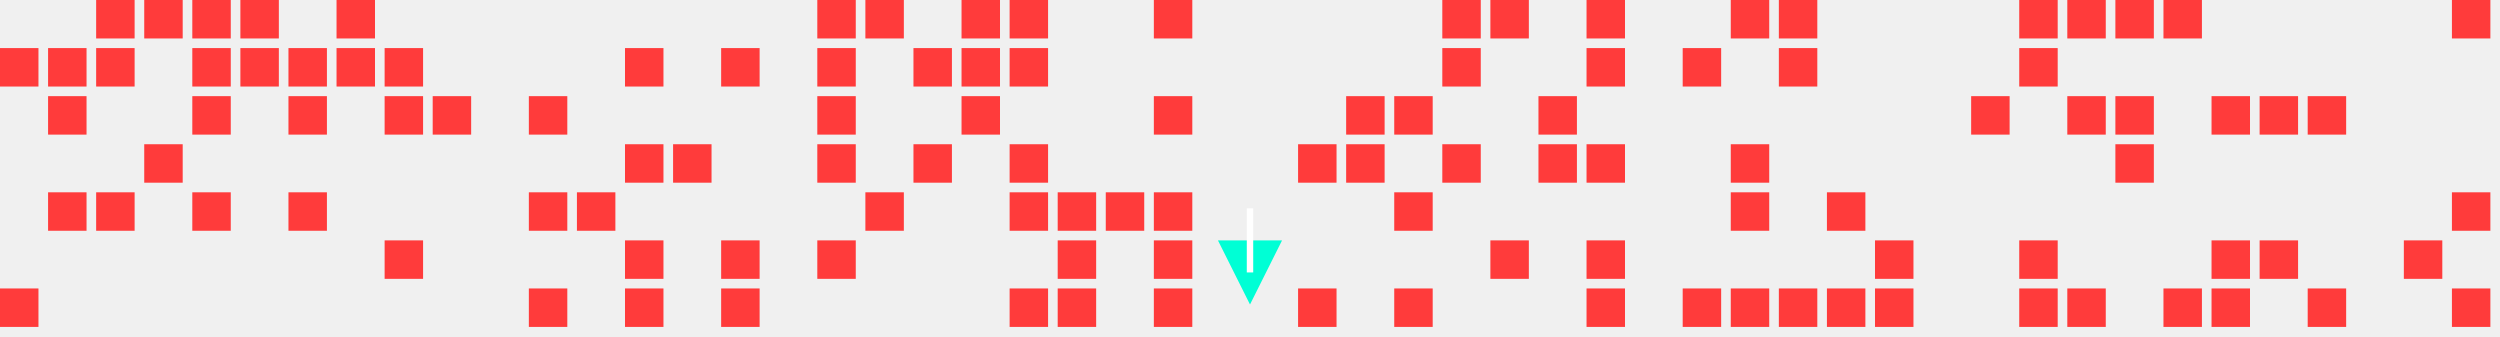
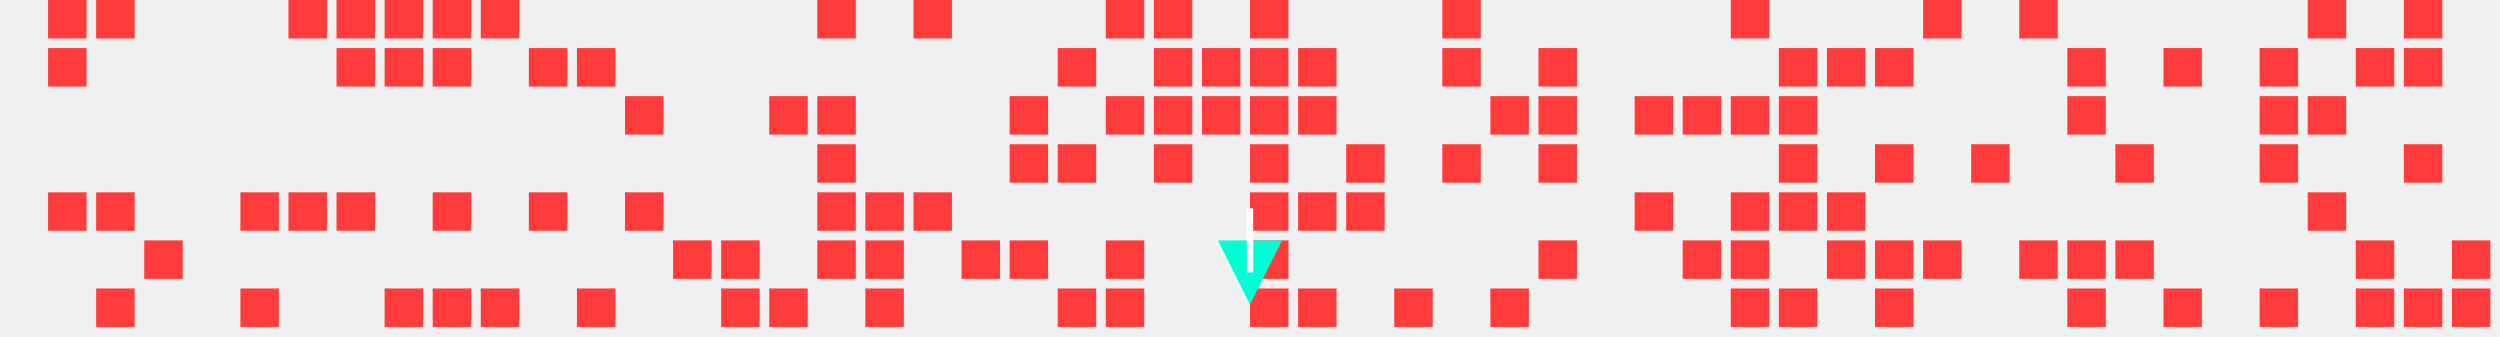
<svg xmlns="http://www.w3.org/2000/svg" width="780" height="105">
  <style>
.enemy { fill: #ff3b3b; }
.player { fill: #00ffd5; }
.bullet { fill: #fff; }
</style>
-   <rect class="enemy" x="0" y="15" width="12" height="12" />
-   <rect class="enemy" x="0" y="90" width="12" height="12" />
+   <rect class="enemy" x="15" y="0" width="12" height="12" />
  <rect class="enemy" x="15" y="15" width="12" height="12" />
-   <rect class="enemy" x="15" y="30" width="12" height="12" />
  <rect class="enemy" x="15" y="60" width="12" height="12" />
  <rect class="enemy" x="30" y="0" width="12" height="12" />
-   <rect class="enemy" x="30" y="15" width="12" height="12" />
  <rect class="enemy" x="30" y="60" width="12" height="12" />
-   <rect class="enemy" x="45" y="0" width="12" height="12" />
-   <rect class="enemy" x="45" y="45" width="12" height="12" />
-   <rect class="enemy" x="60" y="0" width="12" height="12" />
-   <rect class="enemy" x="60" y="15" width="12" height="12" />
-   <rect class="enemy" x="60" y="30" width="12" height="12" />
-   <rect class="enemy" x="60" y="60" width="12" height="12" />
-   <rect class="enemy" x="75" y="0" width="12" height="12" />
-   <rect class="enemy" x="75" y="15" width="12" height="12" />
-   <rect class="enemy" x="90" y="15" width="12" height="12" />
-   <rect class="enemy" x="90" y="30" width="12" height="12" />
+   <rect class="enemy" x="30" y="90" width="12" height="12" />
+   <rect class="enemy" x="45" y="75" width="12" height="12" />
+   <rect class="enemy" x="75" y="60" width="12" height="12" />
+   <rect class="enemy" x="75" y="90" width="12" height="12" />
+   <rect class="enemy" x="90" y="0" width="12" height="12" />
  <rect class="enemy" x="90" y="60" width="12" height="12" />
  <rect class="enemy" x="105" y="0" width="12" height="12" />
  <rect class="enemy" x="105" y="15" width="12" height="12" />
+   <rect class="enemy" x="105" y="60" width="12" height="12" />
+   <rect class="enemy" x="120" y="0" width="12" height="12" />
  <rect class="enemy" x="120" y="15" width="12" height="12" />
-   <rect class="enemy" x="120" y="30" width="12" height="12" />
-   <rect class="enemy" x="120" y="75" width="12" height="12" />
-   <rect class="enemy" x="135" y="30" width="12" height="12" />
-   <rect class="enemy" x="165" y="30" width="12" height="12" />
+   <rect class="enemy" x="120" y="90" width="12" height="12" />
+   <rect class="enemy" x="135" y="0" width="12" height="12" />
+   <rect class="enemy" x="135" y="15" width="12" height="12" />
+   <rect class="enemy" x="135" y="60" width="12" height="12" />
+   <rect class="enemy" x="135" y="90" width="12" height="12" />
+   <rect class="enemy" x="150" y="0" width="12" height="12" />
+   <rect class="enemy" x="150" y="90" width="12" height="12" />
+   <rect class="enemy" x="165" y="15" width="12" height="12" />
  <rect class="enemy" x="165" y="60" width="12" height="12" />
-   <rect class="enemy" x="165" y="90" width="12" height="12" />
-   <rect class="enemy" x="180" y="60" width="12" height="12" />
-   <rect class="enemy" x="195" y="15" width="12" height="12" />
-   <rect class="enemy" x="195" y="45" width="12" height="12" />
-   <rect class="enemy" x="195" y="75" width="12" height="12" />
-   <rect class="enemy" x="195" y="90" width="12" height="12" />
-   <rect class="enemy" x="210" y="45" width="12" height="12" />
-   <rect class="enemy" x="225" y="15" width="12" height="12" />
+   <rect class="enemy" x="180" y="15" width="12" height="12" />
+   <rect class="enemy" x="180" y="90" width="12" height="12" />
+   <rect class="enemy" x="195" y="30" width="12" height="12" />
+   <rect class="enemy" x="195" y="60" width="12" height="12" />
+   <rect class="enemy" x="210" y="75" width="12" height="12" />
  <rect class="enemy" x="225" y="75" width="12" height="12" />
  <rect class="enemy" x="225" y="90" width="12" height="12" />
+   <rect class="enemy" x="240" y="30" width="12" height="12" />
+   <rect class="enemy" x="240" y="90" width="12" height="12" />
  <rect class="enemy" x="255" y="0" width="12" height="12" />
-   <rect class="enemy" x="255" y="15" width="12" height="12" />
  <rect class="enemy" x="255" y="30" width="12" height="12" />
  <rect class="enemy" x="255" y="45" width="12" height="12" />
+   <rect class="enemy" x="255" y="60" width="12" height="12" />
  <rect class="enemy" x="255" y="75" width="12" height="12" />
-   <rect class="enemy" x="270" y="0" width="12" height="12" />
  <rect class="enemy" x="270" y="60" width="12" height="12" />
-   <rect class="enemy" x="285" y="15" width="12" height="12" />
-   <rect class="enemy" x="285" y="45" width="12" height="12" />
-   <rect class="enemy" x="300" y="0" width="12" height="12" />
-   <rect class="enemy" x="300" y="15" width="12" height="12" />
-   <rect class="enemy" x="300" y="30" width="12" height="12" />
-   <rect class="enemy" x="315" y="0" width="12" height="12" />
-   <rect class="enemy" x="315" y="15" width="12" height="12" />
+   <rect class="enemy" x="270" y="75" width="12" height="12" />
+   <rect class="enemy" x="270" y="90" width="12" height="12" />
+   <rect class="enemy" x="285" y="0" width="12" height="12" />
+   <rect class="enemy" x="285" y="60" width="12" height="12" />
+   <rect class="enemy" x="300" y="75" width="12" height="12" />
+   <rect class="enemy" x="315" y="30" width="12" height="12" />
  <rect class="enemy" x="315" y="45" width="12" height="12" />
-   <rect class="enemy" x="315" y="60" width="12" height="12" />
-   <rect class="enemy" x="315" y="90" width="12" height="12" />
-   <rect class="enemy" x="330" y="60" width="12" height="12" />
-   <rect class="enemy" x="330" y="75" width="12" height="12" />
+   <rect class="enemy" x="315" y="75" width="12" height="12" />
+   <rect class="enemy" x="330" y="15" width="12" height="12" />
+   <rect class="enemy" x="330" y="45" width="12" height="12" />
  <rect class="enemy" x="330" y="90" width="12" height="12" />
-   <rect class="enemy" x="345" y="60" width="12" height="12" />
+   <rect class="enemy" x="345" y="0" width="12" height="12" />
+   <rect class="enemy" x="345" y="30" width="12" height="12" />
+   <rect class="enemy" x="345" y="75" width="12" height="12" />
+   <rect class="enemy" x="345" y="90" width="12" height="12" />
  <rect class="enemy" x="360" y="0" width="12" height="12" />
+   <rect class="enemy" x="360" y="15" width="12" height="12" />
  <rect class="enemy" x="360" y="30" width="12" height="12" />
-   <rect class="enemy" x="360" y="60" width="12" height="12" />
-   <rect class="enemy" x="360" y="75" width="12" height="12" />
-   <rect class="enemy" x="360" y="90" width="12" height="12" />
-   <rect class="enemy" x="405" y="45" width="12" height="12" />
+   <rect class="enemy" x="360" y="45" width="12" height="12" />
+   <rect class="enemy" x="375" y="15" width="12" height="12" />
+   <rect class="enemy" x="375" y="30" width="12" height="12" />
+   <rect class="enemy" x="390" y="0" width="12" height="12" />
+   <rect class="enemy" x="390" y="15" width="12" height="12" />
+   <rect class="enemy" x="390" y="30" width="12" height="12" />
+   <rect class="enemy" x="390" y="45" width="12" height="12" />
+   <rect class="enemy" x="390" y="60" width="12" height="12" />
+   <rect class="enemy" x="390" y="75" width="12" height="12" />
+   <rect class="enemy" x="390" y="90" width="12" height="12" />
+   <rect class="enemy" x="405" y="15" width="12" height="12" />
+   <rect class="enemy" x="405" y="30" width="12" height="12" />
+   <rect class="enemy" x="405" y="60" width="12" height="12" />
  <rect class="enemy" x="405" y="90" width="12" height="12" />
-   <rect class="enemy" x="420" y="30" width="12" height="12" />
  <rect class="enemy" x="420" y="45" width="12" height="12" />
-   <rect class="enemy" x="435" y="30" width="12" height="12" />
-   <rect class="enemy" x="435" y="60" width="12" height="12" />
+   <rect class="enemy" x="420" y="60" width="12" height="12" />
  <rect class="enemy" x="435" y="90" width="12" height="12" />
  <rect class="enemy" x="450" y="0" width="12" height="12" />
  <rect class="enemy" x="450" y="15" width="12" height="12" />
  <rect class="enemy" x="450" y="45" width="12" height="12" />
-   <rect class="enemy" x="465" y="0" width="12" height="12" />
-   <rect class="enemy" x="465" y="75" width="12" height="12" />
+   <rect class="enemy" x="465" y="30" width="12" height="12" />
+   <rect class="enemy" x="465" y="90" width="12" height="12" />
+   <rect class="enemy" x="480" y="15" width="12" height="12" />
  <rect class="enemy" x="480" y="30" width="12" height="12" />
  <rect class="enemy" x="480" y="45" width="12" height="12" />
-   <rect class="enemy" x="495" y="0" width="12" height="12" />
-   <rect class="enemy" x="495" y="15" width="12" height="12" />
-   <rect class="enemy" x="495" y="45" width="12" height="12" />
-   <rect class="enemy" x="495" y="75" width="12" height="12" />
-   <rect class="enemy" x="495" y="90" width="12" height="12" />
-   <rect class="enemy" x="525" y="15" width="12" height="12" />
-   <rect class="enemy" x="525" y="90" width="12" height="12" />
+   <rect class="enemy" x="480" y="75" width="12" height="12" />
+   <rect class="enemy" x="510" y="30" width="12" height="12" />
+   <rect class="enemy" x="510" y="60" width="12" height="12" />
+   <rect class="enemy" x="525" y="30" width="12" height="12" />
+   <rect class="enemy" x="525" y="75" width="12" height="12" />
  <rect class="enemy" x="540" y="0" width="12" height="12" />
-   <rect class="enemy" x="540" y="45" width="12" height="12" />
+   <rect class="enemy" x="540" y="30" width="12" height="12" />
  <rect class="enemy" x="540" y="60" width="12" height="12" />
+   <rect class="enemy" x="540" y="75" width="12" height="12" />
  <rect class="enemy" x="540" y="90" width="12" height="12" />
-   <rect class="enemy" x="555" y="0" width="12" height="12" />
  <rect class="enemy" x="555" y="15" width="12" height="12" />
+   <rect class="enemy" x="555" y="30" width="12" height="12" />
+   <rect class="enemy" x="555" y="45" width="12" height="12" />
+   <rect class="enemy" x="555" y="60" width="12" height="12" />
  <rect class="enemy" x="555" y="90" width="12" height="12" />
+   <rect class="enemy" x="570" y="15" width="12" height="12" />
  <rect class="enemy" x="570" y="60" width="12" height="12" />
-   <rect class="enemy" x="570" y="90" width="12" height="12" />
+   <rect class="enemy" x="570" y="75" width="12" height="12" />
+   <rect class="enemy" x="585" y="15" width="12" height="12" />
+   <rect class="enemy" x="585" y="45" width="12" height="12" />
  <rect class="enemy" x="585" y="75" width="12" height="12" />
  <rect class="enemy" x="585" y="90" width="12" height="12" />
-   <rect class="enemy" x="615" y="30" width="12" height="12" />
+   <rect class="enemy" x="600" y="0" width="12" height="12" />
+   <rect class="enemy" x="600" y="75" width="12" height="12" />
+   <rect class="enemy" x="615" y="45" width="12" height="12" />
  <rect class="enemy" x="630" y="0" width="12" height="12" />
-   <rect class="enemy" x="630" y="15" width="12" height="12" />
  <rect class="enemy" x="630" y="75" width="12" height="12" />
-   <rect class="enemy" x="630" y="90" width="12" height="12" />
-   <rect class="enemy" x="645" y="0" width="12" height="12" />
+   <rect class="enemy" x="645" y="15" width="12" height="12" />
  <rect class="enemy" x="645" y="30" width="12" height="12" />
+   <rect class="enemy" x="645" y="75" width="12" height="12" />
  <rect class="enemy" x="645" y="90" width="12" height="12" />
-   <rect class="enemy" x="660" y="0" width="12" height="12" />
-   <rect class="enemy" x="660" y="30" width="12" height="12" />
  <rect class="enemy" x="660" y="45" width="12" height="12" />
-   <rect class="enemy" x="675" y="0" width="12" height="12" />
+   <rect class="enemy" x="660" y="75" width="12" height="12" />
+   <rect class="enemy" x="675" y="15" width="12" height="12" />
  <rect class="enemy" x="675" y="90" width="12" height="12" />
-   <rect class="enemy" x="690" y="30" width="12" height="12" />
-   <rect class="enemy" x="690" y="75" width="12" height="12" />
-   <rect class="enemy" x="690" y="90" width="12" height="12" />
+   <rect class="enemy" x="705" y="15" width="12" height="12" />
  <rect class="enemy" x="705" y="30" width="12" height="12" />
-   <rect class="enemy" x="705" y="75" width="12" height="12" />
+   <rect class="enemy" x="705" y="45" width="12" height="12" />
+   <rect class="enemy" x="705" y="90" width="12" height="12" />
+   <rect class="enemy" x="720" y="0" width="12" height="12" />
  <rect class="enemy" x="720" y="30" width="12" height="12" />
-   <rect class="enemy" x="720" y="90" width="12" height="12" />
-   <rect class="enemy" x="750" y="75" width="12" height="12" />
-   <rect class="enemy" x="765" y="0" width="12" height="12" />
-   <rect class="enemy" x="765" y="60" width="12" height="12" />
+   <rect class="enemy" x="720" y="60" width="12" height="12" />
+   <rect class="enemy" x="735" y="15" width="12" height="12" />
+   <rect class="enemy" x="735" y="75" width="12" height="12" />
+   <rect class="enemy" x="735" y="90" width="12" height="12" />
+   <rect class="enemy" x="750" y="0" width="12" height="12" />
+   <rect class="enemy" x="750" y="15" width="12" height="12" />
+   <rect class="enemy" x="750" y="45" width="12" height="12" />
+   <rect class="enemy" x="750" y="90" width="12" height="12" />
+   <rect class="enemy" x="765" y="75" width="12" height="12" />
  <rect class="enemy" x="765" y="90" width="12" height="12" />
  <polygon class="player" points=" 390,95 380,75 400,75 " />
  <rect class="bullet" x="389" y="65" width="2" height="20">
    <animate attributeName="y" values="65;0" dur="1s" repeatCount="indefinite" />
  </rect>
</svg>
